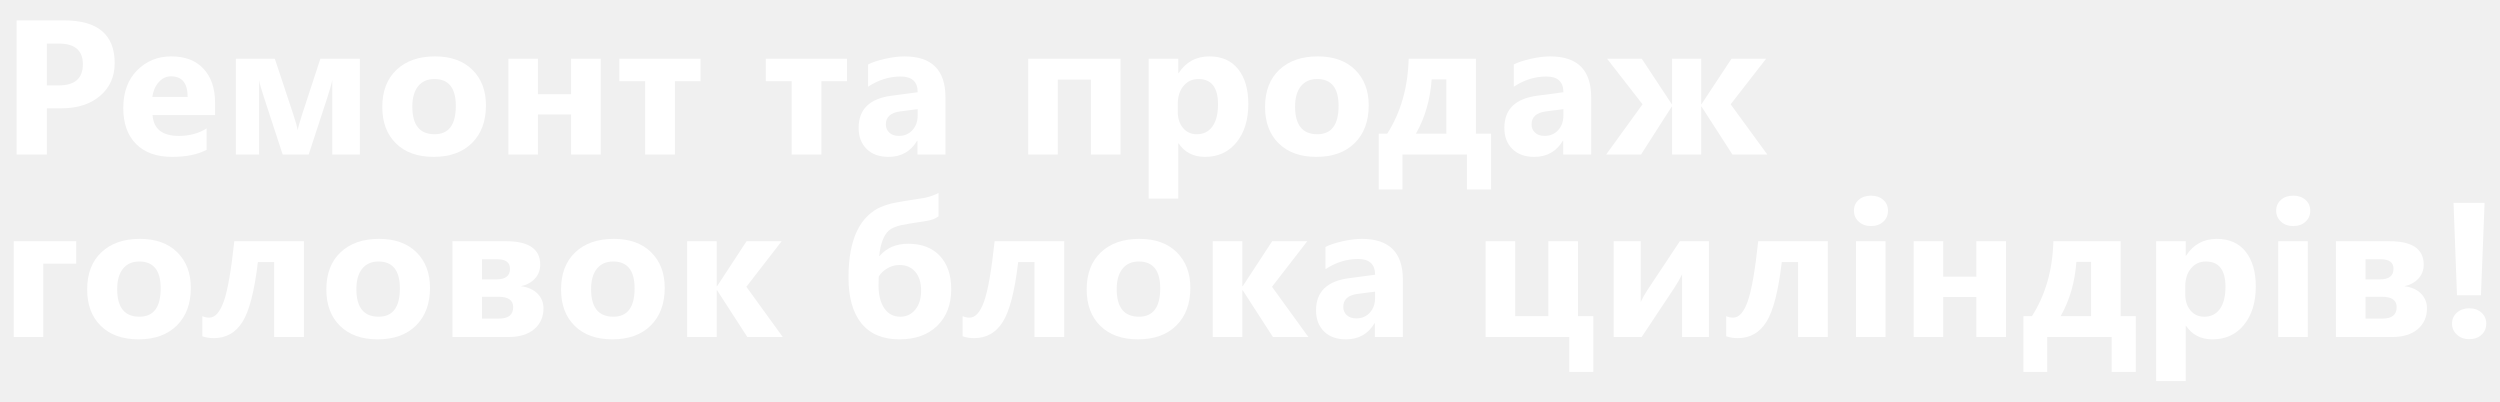
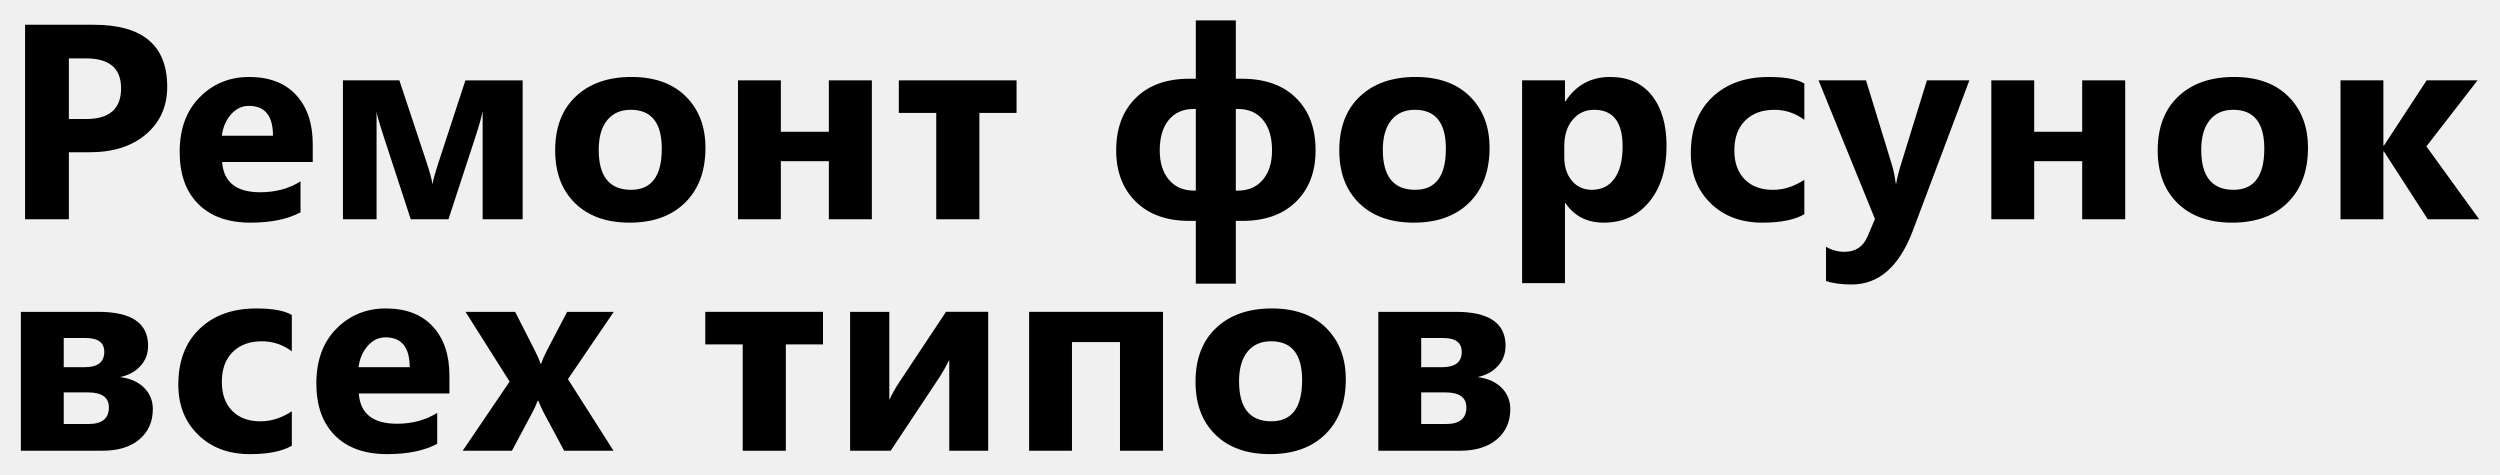
- <svg xmlns="http://www.w3.org/2000/svg" version="1.1" id="Layer_1" x="0px" y="0px" width="274px" height="44px" viewBox="0 0 274 44" enable-background="new 0 0 274 44" xml:space="preserve">
+ <svg xmlns="http://www.w3.org/2000/svg" version="1.1" id="Layer_1" x="0px" y="0px" width="216px" height="41px" viewBox="0 0 216 41" enable-background="new 0 0 216 41" xml:space="preserve">
  <g>
-     <path fill="#FFFFFF" d="M5.135,11.872v5.065H1.823V2.233h5.188c3.705,0,5.558,1.562,5.558,4.686c0,1.477-0.532,2.671-1.595,3.583   c-1.063,0.913-2.483,1.369-4.261,1.369H5.135z M5.135,4.776v4.583h1.303c1.764,0,2.646-0.772,2.646-2.317   c0-1.511-0.882-2.266-2.646-2.266H5.135z" />
-     <path fill="#FFFFFF" d="M23.569,12.61h-6.85c0.109,1.524,1.07,2.287,2.882,2.287c1.155,0,2.17-0.273,3.045-0.82v2.338   c-0.971,0.52-2.231,0.779-3.783,0.779c-1.695,0-3.012-0.47-3.948-1.41s-1.404-2.251-1.404-3.933c0-1.743,0.506-3.124,1.518-4.143   s2.256-1.528,3.732-1.528c1.531,0,2.715,0.455,3.553,1.364c0.837,0.909,1.256,2.143,1.256,3.702V12.61z M20.565,10.621   c0-1.504-0.608-2.256-1.825-2.256c-0.52,0-0.969,0.215-1.349,0.646c-0.379,0.431-0.61,0.967-0.692,1.61H20.565z" />
-     <path fill="#FFFFFF" d="M39.44,16.937h-3.024V8.765c-0.068,0.383-0.25,1.029-0.544,1.938l-2.04,6.234h-2.851l-2.041-6.234   c-0.335-1.025-0.516-1.665-0.543-1.917v8.152h-2.543v-10.5h4.266l1.989,5.988c0.308,0.923,0.479,1.545,0.513,1.866   c0.048-0.308,0.222-0.923,0.522-1.846l1.969-6.009h4.327V16.937z" />
-     <path fill="#FFFFFF" d="M47.529,17.193c-1.75,0-3.126-0.49-4.128-1.471c-1.001-0.981-1.502-2.313-1.502-3.994   c0-1.736,0.52-3.095,1.559-4.076c1.039-0.98,2.444-1.471,4.215-1.471c1.743,0,3.11,0.491,4.102,1.471   c0.991,0.981,1.486,2.278,1.486,3.892c0,1.743-0.511,3.121-1.533,4.132C50.706,16.688,49.307,17.193,47.529,17.193z M47.611,8.662   c-0.766,0-1.36,0.263-1.784,0.79s-0.636,1.271-0.636,2.235c0,2.017,0.813,3.025,2.44,3.025c1.552,0,2.327-1.036,2.327-3.107   C49.959,9.643,49.177,8.662,47.611,8.662z" />
-     <path fill="#FFFFFF" d="M65.841,16.937h-3.25v-4.389H58.96v4.389h-3.239v-10.5h3.239v3.886h3.631V6.437h3.25V16.937z" />
-     <path fill="#FFFFFF" d="M76.781,8.898h-2.811v8.039h-3.26V8.898h-2.83V6.437h8.9V8.898z" />
-     <path fill="#FFFFFF" d="M92.835,8.898h-2.811v8.039h-3.26V8.898h-2.83V6.437h8.9V8.898z" />
-     <path fill="#FFFFFF" d="M103.62,16.937h-3.065V15.43h-0.041c-0.704,1.176-1.747,1.764-3.128,1.764   c-1.019,0-1.819-0.289-2.404-0.867c-0.584-0.577-0.877-1.348-0.877-2.312c0-2.037,1.207-3.213,3.62-3.527l2.851-0.379   c0-1.148-0.622-1.723-1.866-1.723c-1.251,0-2.44,0.373-3.568,1.118v-2.44c0.451-0.232,1.068-0.438,1.851-0.615   c0.783-0.178,1.495-0.267,2.139-0.267c2.994,0,4.49,1.494,4.49,4.481V16.937z M100.575,12.671v-0.708l-1.907,0.246   c-1.053,0.137-1.579,0.612-1.579,1.425c0,0.369,0.128,0.672,0.385,0.907c0.256,0.236,0.603,0.354,1.041,0.354   c0.607,0,1.104-0.21,1.486-0.63C100.384,13.845,100.575,13.314,100.575,12.671z" />
-     <path fill="#FFFFFF" d="M122.813,16.937h-3.25V8.724h-3.631v8.213h-3.24v-10.5h10.121V16.937z" />
-     <path fill="#FFFFFF" d="M129.177,15.717h-0.041v6.05h-3.24V6.437h3.24v1.579h0.041c0.801-1.224,1.925-1.835,3.374-1.835   c1.36,0,2.411,0.466,3.153,1.4c0.741,0.933,1.112,2.203,1.112,3.809c0,1.75-0.433,3.155-1.297,4.214   c-0.865,1.06-2.015,1.589-3.45,1.589C130.804,17.193,129.84,16.701,129.177,15.717z M129.085,11.41v0.841   c0,0.725,0.191,1.316,0.574,1.774s0.885,0.687,1.508,0.687c0.738,0,1.311-0.285,1.717-0.856c0.407-0.571,0.61-1.379,0.61-2.425   c0-1.846-0.718-2.769-2.153-2.769c-0.663,0-1.205,0.251-1.625,0.753C129.295,9.918,129.085,10.583,129.085,11.41z" />
-     <path fill="#FFFFFF" d="M144.278,17.193c-1.75,0-3.125-0.49-4.127-1.471c-1.001-0.981-1.502-2.313-1.502-3.994   c0-1.736,0.52-3.095,1.559-4.076c1.039-0.98,2.443-1.471,4.215-1.471c1.742,0,3.109,0.491,4.102,1.471   c0.99,0.981,1.486,2.278,1.486,3.892c0,1.743-0.511,3.121-1.533,4.132C147.456,16.688,146.056,17.193,144.278,17.193z    M144.36,8.662c-0.766,0-1.36,0.263-1.783,0.79c-0.425,0.526-0.637,1.271-0.637,2.235c0,2.017,0.813,3.025,2.441,3.025   c1.551,0,2.327-1.036,2.327-3.107C146.709,9.643,145.926,8.662,144.36,8.662z" />
-     <path fill="#FFFFFF" d="M163.422,20.762h-2.646v-3.825h-7.064v3.825h-2.604V14.65h0.933c1.483-2.324,2.267-5.062,2.349-8.213h7.372   v8.213h1.662V20.762z M158.52,14.65V8.703h-1.609c-0.157,2.215-0.731,4.197-1.723,5.947H158.52z" />
-     <path fill="#FFFFFF" d="M174.391,16.937h-3.065V15.43h-0.041c-0.704,1.176-1.747,1.764-3.128,1.764   c-1.019,0-1.819-0.289-2.404-0.867c-0.584-0.577-0.877-1.348-0.877-2.312c0-2.037,1.207-3.213,3.62-3.527l2.851-0.379   c0-1.148-0.622-1.723-1.866-1.723c-1.251,0-2.44,0.373-3.568,1.118v-2.44c0.451-0.232,1.068-0.438,1.851-0.615   c0.783-0.178,1.495-0.267,2.139-0.267c2.994,0,4.49,1.494,4.49,4.481V16.937z M171.346,12.671v-0.708l-1.907,0.246   c-1.053,0.137-1.579,0.612-1.579,1.425c0,0.369,0.128,0.672,0.385,0.907c0.256,0.236,0.603,0.354,1.041,0.354   c0.607,0,1.104-0.21,1.486-0.63C171.154,13.845,171.346,13.314,171.346,12.671z" />
-     <path fill="#FFFFFF" d="M193.699,16.937h-3.825l-3.384-5.25h-0.041v5.25h-3.189v-5.25h-0.041l-3.363,5.25h-3.824l3.988-5.506   l-3.886-4.994h3.804l3.281,4.973h0.041V6.437h3.189v4.973h0.041l3.281-4.973h3.794l-3.886,4.994L193.699,16.937z" />
-     <path fill="#FFFFFF" d="M8.354,28.897H4.745v8.039h-3.24v-10.5h6.85V28.897z" />
-     <path fill="#FFFFFF" d="M15.182,37.192c-1.75,0-3.126-0.49-4.127-1.471c-1.002-0.98-1.502-2.313-1.502-3.994   c0-1.736,0.52-3.094,1.559-4.076c1.039-0.98,2.443-1.471,4.214-1.471c1.743,0,3.11,0.49,4.102,1.471   c0.991,0.982,1.487,2.279,1.487,3.893c0,1.742-0.512,3.119-1.533,4.131C18.358,36.687,16.959,37.192,15.182,37.192z M15.264,28.661   c-0.766,0-1.36,0.264-1.784,0.791c-0.424,0.525-0.636,1.271-0.636,2.234c0,2.018,0.813,3.025,2.44,3.025   c1.552,0,2.328-1.035,2.328-3.107C17.612,29.644,16.829,28.661,15.264,28.661z" />
-     <path fill="#FFFFFF" d="M33.309,36.937h-3.261v-8.213h-1.784c-0.376,3.178-0.938,5.363-1.687,6.553   c-0.749,1.189-1.796,1.783-3.143,1.783c-0.465,0-0.886-0.068-1.262-0.205v-2.205c0.239,0.109,0.492,0.164,0.759,0.164   c0.643,0,1.176-0.598,1.6-1.793c0.424-1.197,0.807-3.391,1.148-6.584h7.629V36.937z" />
-     <path fill="#FFFFFF" d="M41.397,37.192c-1.75,0-3.126-0.49-4.128-1.471c-1.001-0.98-1.502-2.313-1.502-3.994   c0-1.736,0.52-3.094,1.559-4.076c1.039-0.98,2.444-1.471,4.215-1.471c1.743,0,3.11,0.49,4.102,1.471   c0.991,0.982,1.486,2.279,1.486,3.893c0,1.742-0.511,3.119-1.533,4.131C44.574,36.687,43.175,37.192,41.397,37.192z M41.479,28.661   c-0.766,0-1.36,0.264-1.784,0.791c-0.424,0.525-0.636,1.271-0.636,2.234c0,2.018,0.813,3.025,2.44,3.025   c1.552,0,2.327-1.035,2.327-3.107C43.827,29.644,43.045,28.661,41.479,28.661z" />
-     <path fill="#FFFFFF" d="M49.589,36.937v-10.5h5.865c2.502,0,3.753,0.855,3.753,2.564c0,0.607-0.197,1.123-0.59,1.543   c-0.394,0.42-0.904,0.695-1.533,0.824c0.772,0.096,1.379,0.365,1.82,0.807c0.44,0.439,0.661,0.979,0.661,1.613   c0,0.951-0.339,1.713-1.015,2.287c-0.677,0.574-1.606,0.861-2.789,0.861H49.589z M52.829,28.415v2.205h1.589   c0.984,0,1.477-0.387,1.477-1.158c0-0.697-0.465-1.047-1.395-1.047H52.829z M52.829,32.528v2.389h1.866   c1.032,0,1.548-0.418,1.548-1.252c0-0.758-0.529-1.137-1.589-1.137H52.829z" />
-     <path fill="#FFFFFF" d="M67.121,37.192c-1.75,0-3.125-0.49-4.127-1.471c-1.001-0.98-1.502-2.313-1.502-3.994   c0-1.736,0.52-3.094,1.559-4.076c1.039-0.98,2.443-1.471,4.215-1.471c1.742,0,3.109,0.49,4.102,1.471   c0.99,0.982,1.486,2.279,1.486,3.893c0,1.742-0.511,3.119-1.533,4.131C70.299,36.687,68.898,37.192,67.121,37.192z M67.203,28.661   c-0.766,0-1.36,0.264-1.783,0.791c-0.425,0.525-0.637,1.271-0.637,2.234c0,2.018,0.813,3.025,2.441,3.025   c1.551,0,2.327-1.035,2.327-3.107C69.552,29.644,68.769,28.661,67.203,28.661z" />
-     <path fill="#FFFFFF" d="M85.792,36.937h-3.887l-3.313-5.127h-0.041v5.127h-3.24v-10.5h3.24v4.932h0.041l3.23-4.932h3.846   l-3.866,4.994L85.792,36.937z" />
-     <path fill="#FFFFFF" d="M102.86,21.146v2.564c-0.328,0.252-0.766,0.42-1.313,0.502c-1.538,0.238-2.458,0.393-2.758,0.461   c-0.623,0.145-1.075,0.338-1.359,0.584c-0.283,0.246-0.516,0.605-0.697,1.078c-0.181,0.471-0.306,1.045-0.374,1.723H96.4   c0.779-0.896,1.821-1.344,3.128-1.344c1.489,0,2.65,0.443,3.48,1.328c0.831,0.885,1.246,2.107,1.246,3.666   c0,1.668-0.51,2.998-1.527,3.994c-1.02,0.994-2.4,1.49-4.143,1.49c-1.826,0-3.214-0.58-4.164-1.742s-1.425-2.844-1.425-5.045   c0-1.053,0.078-2.004,0.235-2.855s0.394-1.604,0.708-2.256s0.702-1.199,1.164-1.637c0.461-0.437,0.933-0.755,1.415-0.958   c0.481-0.202,0.955-0.352,1.42-0.451s1.631-0.292,3.496-0.58C102.05,21.512,102.525,21.337,102.86,21.146z M96.308,30.323   c-0.014,0.164-0.02,0.484-0.02,0.963c0,1.047,0.21,1.879,0.63,2.498c0.421,0.619,1.003,0.928,1.749,0.928   c0.676,0,1.227-0.26,1.65-0.779s0.636-1.213,0.636-2.082c0-0.881-0.214-1.57-0.641-2.066c-0.428-0.494-1.004-0.742-1.728-0.742   c-0.473,0-0.918,0.123-1.339,0.369C96.826,29.657,96.513,29.96,96.308,30.323z" />
-     <path fill="#FFFFFF" d="M116.64,36.937h-3.261v-8.213h-1.784c-0.376,3.178-0.938,5.363-1.687,6.553   c-0.749,1.189-1.797,1.783-3.143,1.783c-0.466,0-0.886-0.068-1.262-0.205v-2.205c0.239,0.109,0.492,0.164,0.759,0.164   c0.643,0,1.176-0.598,1.6-1.793c0.424-1.197,0.807-3.391,1.148-6.584h7.629V36.937z" />
-     <path fill="#FFFFFF" d="M124.729,37.192c-1.75,0-3.125-0.49-4.127-1.471c-1.001-0.98-1.502-2.313-1.502-3.994   c0-1.736,0.52-3.094,1.559-4.076c1.039-0.98,2.443-1.471,4.215-1.471c1.742,0,3.109,0.49,4.102,1.471   c0.99,0.982,1.486,2.279,1.486,3.893c0,1.742-0.511,3.119-1.533,4.131C127.906,36.687,126.506,37.192,124.729,37.192z    M124.811,28.661c-0.766,0-1.36,0.264-1.783,0.791c-0.425,0.525-0.637,1.271-0.637,2.234c0,2.018,0.813,3.025,2.441,3.025   c1.551,0,2.327-1.035,2.327-3.107C127.159,29.644,126.376,28.661,124.811,28.661z" />
-     <path fill="#FFFFFF" d="M143.399,36.937h-3.887L136.2,31.81h-0.041v5.127h-3.24v-10.5h3.24v4.932h0.041l3.23-4.932h3.846   l-3.866,4.994L143.399,36.937z" />
-     <path fill="#FFFFFF" d="M153.753,36.937h-3.065v-1.508h-0.041c-0.704,1.176-1.747,1.764-3.128,1.764   c-1.019,0-1.819-0.287-2.404-0.865c-0.584-0.578-0.877-1.35-0.877-2.313c0-2.037,1.207-3.213,3.62-3.527l2.851-0.379   c0-1.148-0.622-1.723-1.866-1.723c-1.251,0-2.44,0.371-3.568,1.117v-2.441c0.451-0.232,1.068-0.438,1.851-0.615   c0.783-0.178,1.495-0.266,2.139-0.266c2.994,0,4.49,1.494,4.49,4.48V36.937z M150.708,32.671v-0.707l-1.907,0.246   c-1.053,0.137-1.579,0.611-1.579,1.426c0,0.369,0.128,0.672,0.385,0.906c0.256,0.236,0.603,0.354,1.041,0.354   c0.607,0,1.104-0.209,1.486-0.629C150.517,33.845,150.708,33.313,150.708,32.671z" />
-     <path fill="#FFFFFF" d="M174.627,40.761h-2.635v-3.824h-9.168v-10.5h3.24v8.213h3.631v-8.213h3.25v8.213h1.682V40.761z" />
-     <path fill="#FFFFFF" d="M187.299,36.937h-2.943v-6.869c-0.267,0.539-0.554,1.039-0.861,1.496l-3.568,5.373h-3.066v-10.5h2.964   v6.654c0.219-0.457,0.458-0.885,0.718-1.281l3.568-5.373h3.189V36.937z" />
-     <path fill="#FFFFFF" d="M200.33,36.937h-3.261v-8.213h-1.784c-0.376,3.178-0.938,5.363-1.687,6.553   c-0.749,1.189-1.797,1.783-3.143,1.783c-0.466,0-0.886-0.068-1.262-0.205v-2.205c0.239,0.109,0.492,0.164,0.759,0.164   c0.643,0,1.176-0.598,1.6-1.793c0.424-1.197,0.807-3.391,1.148-6.584h7.629V36.937z" />
-     <path fill="#FFFFFF" d="M205.056,24.776c-0.547,0-0.994-0.162-1.343-0.488c-0.349-0.324-0.522-0.723-0.522-1.194   c0-0.485,0.174-0.882,0.522-1.189s0.796-0.461,1.343-0.461c0.555,0,1.004,0.154,1.349,0.461c0.346,0.308,0.519,0.704,0.519,1.189   c0,0.493-0.173,0.895-0.519,1.209C206.06,24.618,205.61,24.776,205.056,24.776z M206.655,36.937h-3.24v-10.5h3.24V36.937z" />
-     <path fill="#FFFFFF" d="M219.859,36.937h-3.25v-4.389h-3.631v4.389h-3.24v-10.5h3.24v3.887h3.631v-3.887h3.25V36.937z" />
-     <path fill="#FFFFFF" d="M234.082,40.761h-2.646v-3.824h-7.064v3.824h-2.604v-6.111h0.933c1.483-2.324,2.267-5.061,2.349-8.213   h7.372v8.213h1.662V40.761z M229.18,34.649v-5.947h-1.609c-0.157,2.215-0.731,4.197-1.723,5.947H229.18z" />
-     <path fill="#FFFFFF" d="M239.595,35.716h-0.041v6.051h-3.24v-15.33h3.24v1.58h0.041c0.801-1.225,1.925-1.836,3.374-1.836   c1.36,0,2.411,0.467,3.153,1.4c0.741,0.932,1.112,2.201,1.112,3.809c0,1.75-0.433,3.154-1.297,4.215   c-0.865,1.059-2.015,1.588-3.45,1.588C241.222,37.192,240.258,36.7,239.595,35.716z M239.503,31.409v0.842   c0,0.725,0.191,1.316,0.574,1.773c0.383,0.459,0.885,0.688,1.508,0.688c0.738,0,1.311-0.285,1.717-0.855   c0.407-0.572,0.61-1.381,0.61-2.426c0-1.846-0.718-2.77-2.153-2.77c-0.663,0-1.205,0.252-1.625,0.754   C239.713,29.919,239.503,30.583,239.503,31.409z" />
-     <path fill="#FFFFFF" d="M251.333,24.776c-0.547,0-0.994-0.162-1.343-0.488c-0.349-0.324-0.522-0.723-0.522-1.194   c0-0.485,0.174-0.882,0.522-1.189s0.796-0.461,1.343-0.461c0.555,0,1.004,0.154,1.349,0.461c0.346,0.308,0.519,0.704,0.519,1.189   c0,0.493-0.173,0.895-0.519,1.209C252.337,24.618,251.888,24.776,251.333,24.776z M252.933,36.937h-3.24v-10.5h3.24V36.937z" />
-     <path fill="#FFFFFF" d="M256.019,36.937v-10.5h5.865c2.502,0,3.754,0.855,3.754,2.564c0,0.607-0.197,1.123-0.59,1.543   c-0.394,0.42-0.904,0.695-1.533,0.824c0.772,0.096,1.379,0.365,1.82,0.807c0.44,0.439,0.661,0.979,0.661,1.613   c0,0.951-0.339,1.713-1.015,2.287c-0.678,0.574-1.607,0.861-2.789,0.861H256.019z M259.259,28.415v2.205h1.59   c0.984,0,1.477-0.387,1.477-1.158c0-0.697-0.465-1.047-1.395-1.047H259.259z M259.259,32.528v2.389h1.867   c1.031,0,1.548-0.418,1.548-1.252c0-0.758-0.53-1.137-1.589-1.137H259.259z" />
-     <path fill="#FFFFFF" d="M270.629,37.173c-0.547,0-0.998-0.166-1.354-0.498c-0.355-0.33-0.533-0.732-0.533-1.205   c0-0.492,0.18-0.895,0.538-1.209c0.359-0.314,0.809-0.473,1.349-0.473c0.547,0,0.994,0.16,1.344,0.479   c0.348,0.316,0.522,0.719,0.522,1.203c0,0.492-0.173,0.9-0.518,1.221C271.632,37.013,271.183,37.173,270.629,37.173z    M272.311,22.233l-0.4,10.131h-2.625l-0.379-10.131H272.311z" />
+     <path d="M5.951,13.154v5.789H2.166V2.139h5.93c4.234,0,6.352,1.785,6.352,5.355c0,1.688-0.607,3.053-1.822,4.096   s-2.838,1.564-4.869,1.564H5.951z M5.951,5.045v5.238h1.488c2.016,0,3.023-0.883,3.023-2.648c0-1.727-1.008-2.59-3.023-2.59H5.951z   " />
+     <path d="M27.02,13.998h-7.828c0.125,1.742,1.223,2.613,3.293,2.613c1.32,0,2.48-0.313,3.48-0.938v2.672   c-1.109,0.594-2.551,0.891-4.324,0.891c-1.938,0-3.441-0.537-4.512-1.611s-1.605-2.572-1.605-4.494c0-1.992,0.578-3.57,1.734-4.734   s2.578-1.746,4.266-1.746c1.75,0,3.104,0.52,4.061,1.559s1.436,2.449,1.436,4.23V13.998z M23.586,11.725   c0-1.719-0.695-2.578-2.086-2.578c-0.594,0-1.107,0.246-1.541,0.738s-0.697,1.105-0.791,1.84H23.586z" />
+     <path d="M45.157,18.943H41.7v-9.34c-0.078,0.438-0.285,1.176-0.621,2.215l-2.332,7.125h-3.258l-2.332-7.125   c-0.383-1.172-0.59-1.902-0.621-2.191v9.316H29.63v-12h4.875l2.273,6.844c0.352,1.055,0.547,1.766,0.586,2.133   c0.055-0.352,0.254-1.055,0.598-2.109l2.25-6.867h4.945V18.943z" />
+     <path d="M54.401,19.236c-2,0-3.572-0.561-4.717-1.682s-1.717-2.643-1.717-4.564c0-1.984,0.594-3.537,1.781-4.658   s2.793-1.682,4.816-1.682c1.992,0,3.556,0.561,4.688,1.682s1.699,2.604,1.699,4.447c0,1.992-0.584,3.566-1.752,4.723   C58.032,18.658,56.433,19.236,54.401,19.236z M54.495,9.486c-0.875,0-1.555,0.301-2.039,0.902s-0.727,1.453-0.727,2.555   c0,2.305,0.93,3.457,2.789,3.457c1.773,0,2.66-1.184,2.66-3.551C57.179,10.607,56.284,9.486,54.495,9.486z" />
+     <path d="M75.328,18.943h-3.715v-5.016h-4.148v5.016h-3.703v-12h3.703v4.441h4.148V6.943h3.715V18.943z" />
+     <path d="M87.83,9.756h-3.211v9.188h-3.727V9.756h-3.234V6.943H87.83V9.756z" />
+     <path d="M106.775,19.084v5.426h-3.457v-5.426h-0.574c-1.953,0-3.492-0.555-4.617-1.664s-1.688-2.586-1.688-4.43   c0-1.898,0.561-3.404,1.682-4.518s2.67-1.67,4.646-1.67h0.551V1.764h3.457v5.039h0.527c1.992,0,3.551,0.555,4.676,1.664   s1.688,2.617,1.688,4.523c0,1.852-0.563,3.33-1.688,4.436s-2.668,1.658-4.629,1.658H106.775z M103.318,16.471V9.416h-0.188   c-0.914,0-1.631,0.316-2.15,0.949s-0.779,1.508-0.779,2.625c0,1.063,0.264,1.908,0.791,2.537s1.256,0.943,2.186,0.943H103.318z    M106.775,9.416v7.055h0.152c0.93,0,1.658-0.314,2.186-0.943s0.791-1.475,0.791-2.537c0-1.117-0.26-1.992-0.779-2.625   s-1.236-0.949-2.15-0.949H106.775z" />
+     <path d="M122.148,19.236c-2,0-3.572-0.561-4.717-1.682s-1.717-2.643-1.717-4.564c0-1.984,0.594-3.537,1.781-4.658   s2.793-1.682,4.816-1.682c1.992,0,3.555,0.561,4.688,1.682s1.699,2.604,1.699,4.447c0,1.992-0.584,3.566-1.752,4.723   S124.18,19.236,122.148,19.236z M122.242,9.486c-0.875,0-1.555,0.301-2.039,0.902s-0.727,1.453-0.727,2.555   c0,2.305,0.93,3.457,2.789,3.457c1.773,0,2.66-1.184,2.66-3.551C124.926,10.607,124.031,9.486,122.242,9.486z" />
+     <path d="M135.26,17.549h-0.047v6.914h-3.703V6.943h3.703v1.805h0.047c0.914-1.398,2.199-2.098,3.855-2.098   c1.555,0,2.756,0.533,3.604,1.6s1.271,2.518,1.271,4.354c0,2-0.494,3.605-1.482,4.816s-2.303,1.816-3.943,1.816   C137.119,19.236,136.018,18.674,135.26,17.549z M135.154,12.627v0.961c0,0.828,0.219,1.504,0.656,2.027s1.012,0.785,1.723,0.785   c0.844,0,1.498-0.326,1.963-0.979s0.697-1.576,0.697-2.771c0-2.109-0.82-3.164-2.461-3.164c-0.758,0-1.377,0.287-1.857,0.861   S135.154,11.682,135.154,12.627z" />
+     <path d="M155.895,18.51c-0.836,0.484-2.043,0.727-3.621,0.727c-1.844,0-3.336-0.559-4.477-1.676s-1.711-2.559-1.711-4.324   c0-2.039,0.611-3.646,1.834-4.822s2.857-1.764,4.904-1.764c1.414,0,2.438,0.188,3.07,0.563v3.141   c-0.773-0.578-1.637-0.867-2.59-0.867c-1.063,0-1.904,0.311-2.525,0.932s-0.932,1.479-0.932,2.572c0,1.063,0.297,1.896,0.891,2.502   s1.41,0.908,2.449,0.908c0.922,0,1.824-0.289,2.707-0.867V18.51z" />
+     <path d="M170.154,6.943l-4.875,12.961c-1.172,3.117-2.938,4.676-5.297,4.676c-0.898,0-1.637-0.102-2.215-0.305v-2.953   c0.492,0.289,1.027,0.434,1.605,0.434c0.953,0,1.617-0.449,1.992-1.348l0.633-1.488l-4.875-11.977h4.102l2.238,7.301   c0.141,0.453,0.25,0.988,0.328,1.605h0.047c0.07-0.453,0.199-0.98,0.387-1.582l2.262-7.324H170.154z" />
+     <path d="M183.617,18.943h-3.715v-5.016h-4.148v5.016h-3.703v-12h3.703v4.441h4.148V6.943h3.715V18.943z" />
+     <path d="M192.859,19.236c-2,0-3.572-0.561-4.717-1.682s-1.717-2.643-1.717-4.564c0-1.984,0.594-3.537,1.781-4.658   S191,6.65,193.023,6.65c1.992,0,3.555,0.561,4.688,1.682s1.699,2.604,1.699,4.447c0,1.992-0.584,3.566-1.752,4.723   S194.891,19.236,192.859,19.236z M192.953,9.486c-0.875,0-1.555,0.301-2.039,0.902s-0.727,1.453-0.727,2.555   c0,2.305,0.93,3.457,2.789,3.457c1.773,0,2.66-1.184,2.66-3.551C195.637,10.607,194.742,9.486,192.953,9.486z" />
+     <path d="M214.197,18.943h-4.441l-3.785-5.859h-0.047v5.859h-3.703v-12h3.703v5.637h0.047l3.691-5.637h4.395l-4.418,5.707   L214.197,18.943z" />
+     <path d="M1.803,38.943v-12h6.703c2.859,0,4.289,0.977,4.289,2.93c0,0.695-0.225,1.283-0.674,1.764s-1.033,0.795-1.752,0.943   c0.883,0.109,1.576,0.416,2.08,0.92s0.756,1.119,0.756,1.846c0,1.086-0.387,1.957-1.16,2.613s-1.836,0.984-3.188,0.984H1.803z    M5.506,29.205v2.52h1.816c1.125,0,1.688-0.441,1.688-1.324c0-0.797-0.531-1.195-1.594-1.195H5.506z M5.506,33.904v2.73h2.133   c1.18,0,1.77-0.477,1.77-1.43c0-0.867-0.605-1.301-1.816-1.301H5.506z" />
+     <path d="M25.215,38.51c-0.836,0.484-2.043,0.727-3.621,0.727c-1.844,0-3.336-0.559-4.477-1.676s-1.711-2.559-1.711-4.324   c0-2.039,0.611-3.646,1.834-4.822s2.857-1.764,4.904-1.764c1.414,0,2.438,0.188,3.07,0.563v3.141   c-0.773-0.578-1.637-0.867-2.59-0.867c-1.063,0-1.904,0.311-2.525,0.932s-0.932,1.479-0.932,2.572c0,1.063,0.297,1.896,0.891,2.502   s1.41,0.908,2.449,0.908c0.922,0,1.824-0.289,2.707-0.867V38.51z" />
+     <path d="M38.829,33.998h-7.828c0.125,1.742,1.223,2.613,3.293,2.613c1.32,0,2.48-0.313,3.48-0.938v2.672   c-1.109,0.594-2.551,0.891-4.324,0.891c-1.938,0-3.441-0.537-4.512-1.611s-1.605-2.572-1.605-4.494c0-1.992,0.578-3.57,1.734-4.734   s2.578-1.746,4.266-1.746c1.75,0,3.104,0.52,4.061,1.559s1.436,2.449,1.436,4.23V33.998z M35.396,31.725   c0-1.719-0.695-2.578-2.086-2.578c-0.594,0-1.107,0.246-1.541,0.738s-0.697,1.105-0.791,1.84H35.396z" />
+     <path d="M53.03,26.943l-3.961,5.813l3.938,6.188h-4.266l-1.734-3.234c-0.141-0.258-0.309-0.621-0.504-1.09h-0.047   c-0.117,0.328-0.277,0.68-0.48,1.055l-1.746,3.27h-4.254l4.055-5.977l-3.809-6.023h4.289l1.711,3.363   c0.227,0.445,0.387,0.82,0.48,1.125h0.047c0.125-0.367,0.293-0.75,0.504-1.148l1.746-3.34H53.03z" />
+     <path d="M71.107,29.756h-3.211v9.188H64.17v-9.188h-3.234v-2.813h10.172V29.756z" />
+     <path d="M85.379,38.943h-3.363v-7.852c-0.305,0.617-0.633,1.188-0.984,1.711l-4.078,6.141h-3.504v-12h3.387v7.605   c0.25-0.523,0.523-1.012,0.82-1.465l4.078-6.141h3.645V38.943z" />
+     <path d="M100.482,38.943h-3.715v-9.387h-4.148v9.387h-3.703v-12h11.566V38.943z" />
+     <path d="M109.727,39.236c-2,0-3.572-0.561-4.717-1.682s-1.717-2.643-1.717-4.564c0-1.984,0.594-3.537,1.781-4.658   s2.793-1.682,4.816-1.682c1.992,0,3.555,0.561,4.688,1.682s1.699,2.604,1.699,4.447c0,1.992-0.584,3.566-1.752,4.723   S111.758,39.236,109.727,39.236z M109.82,29.486c-0.875,0-1.555,0.301-2.039,0.902s-0.727,1.453-0.727,2.555   c0,2.305,0.93,3.457,2.789,3.457c1.773,0,2.66-1.184,2.66-3.551C112.504,30.607,111.609,29.486,109.82,29.486z" />
+     <path d="M119.088,38.943v-12h6.703c2.859,0,4.289,0.977,4.289,2.93c0,0.695-0.225,1.283-0.674,1.764s-1.033,0.795-1.752,0.943   c0.883,0.109,1.576,0.416,2.08,0.92s0.756,1.119,0.756,1.846c0,1.086-0.387,1.957-1.16,2.613s-1.836,0.984-3.188,0.984H119.088z    M122.791,29.205v2.52h1.816c1.125,0,1.688-0.441,1.688-1.324c0-0.797-0.531-1.195-1.594-1.195H122.791z M122.791,33.904v2.73   h2.133c1.18,0,1.77-0.477,1.77-1.43c0-0.867-0.605-1.301-1.816-1.301H122.791z" />
  </g>
</svg>
